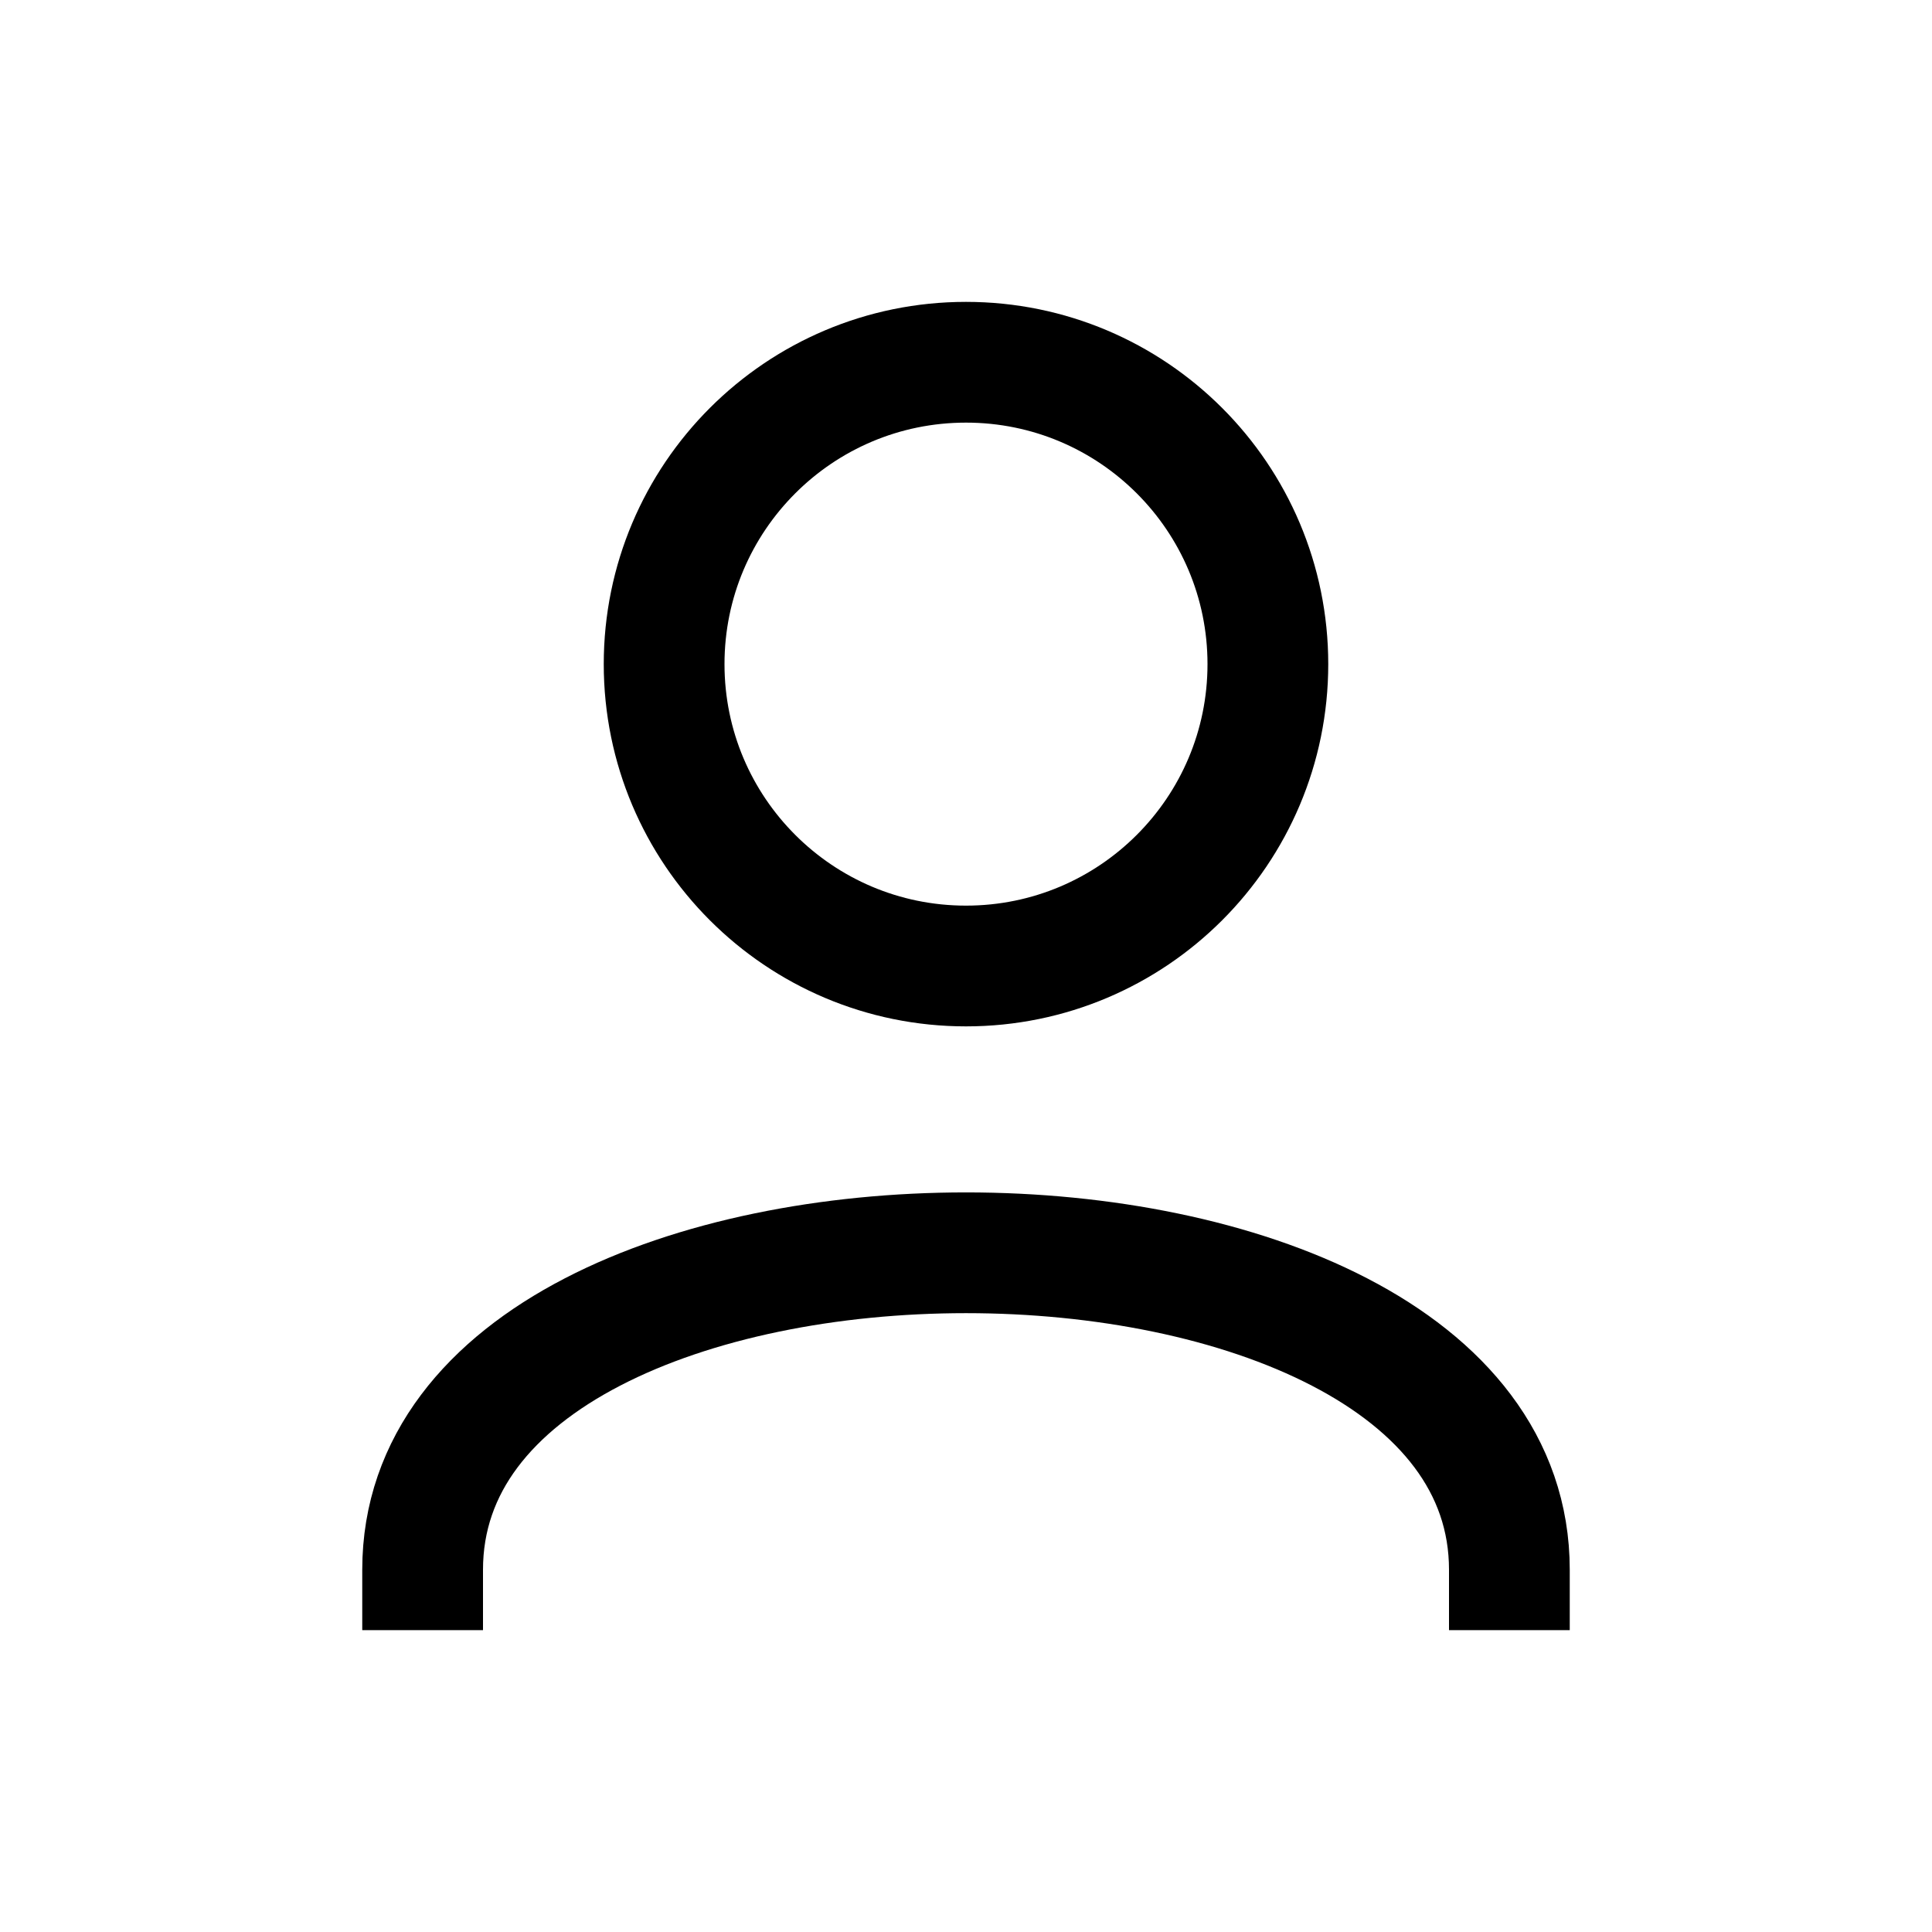
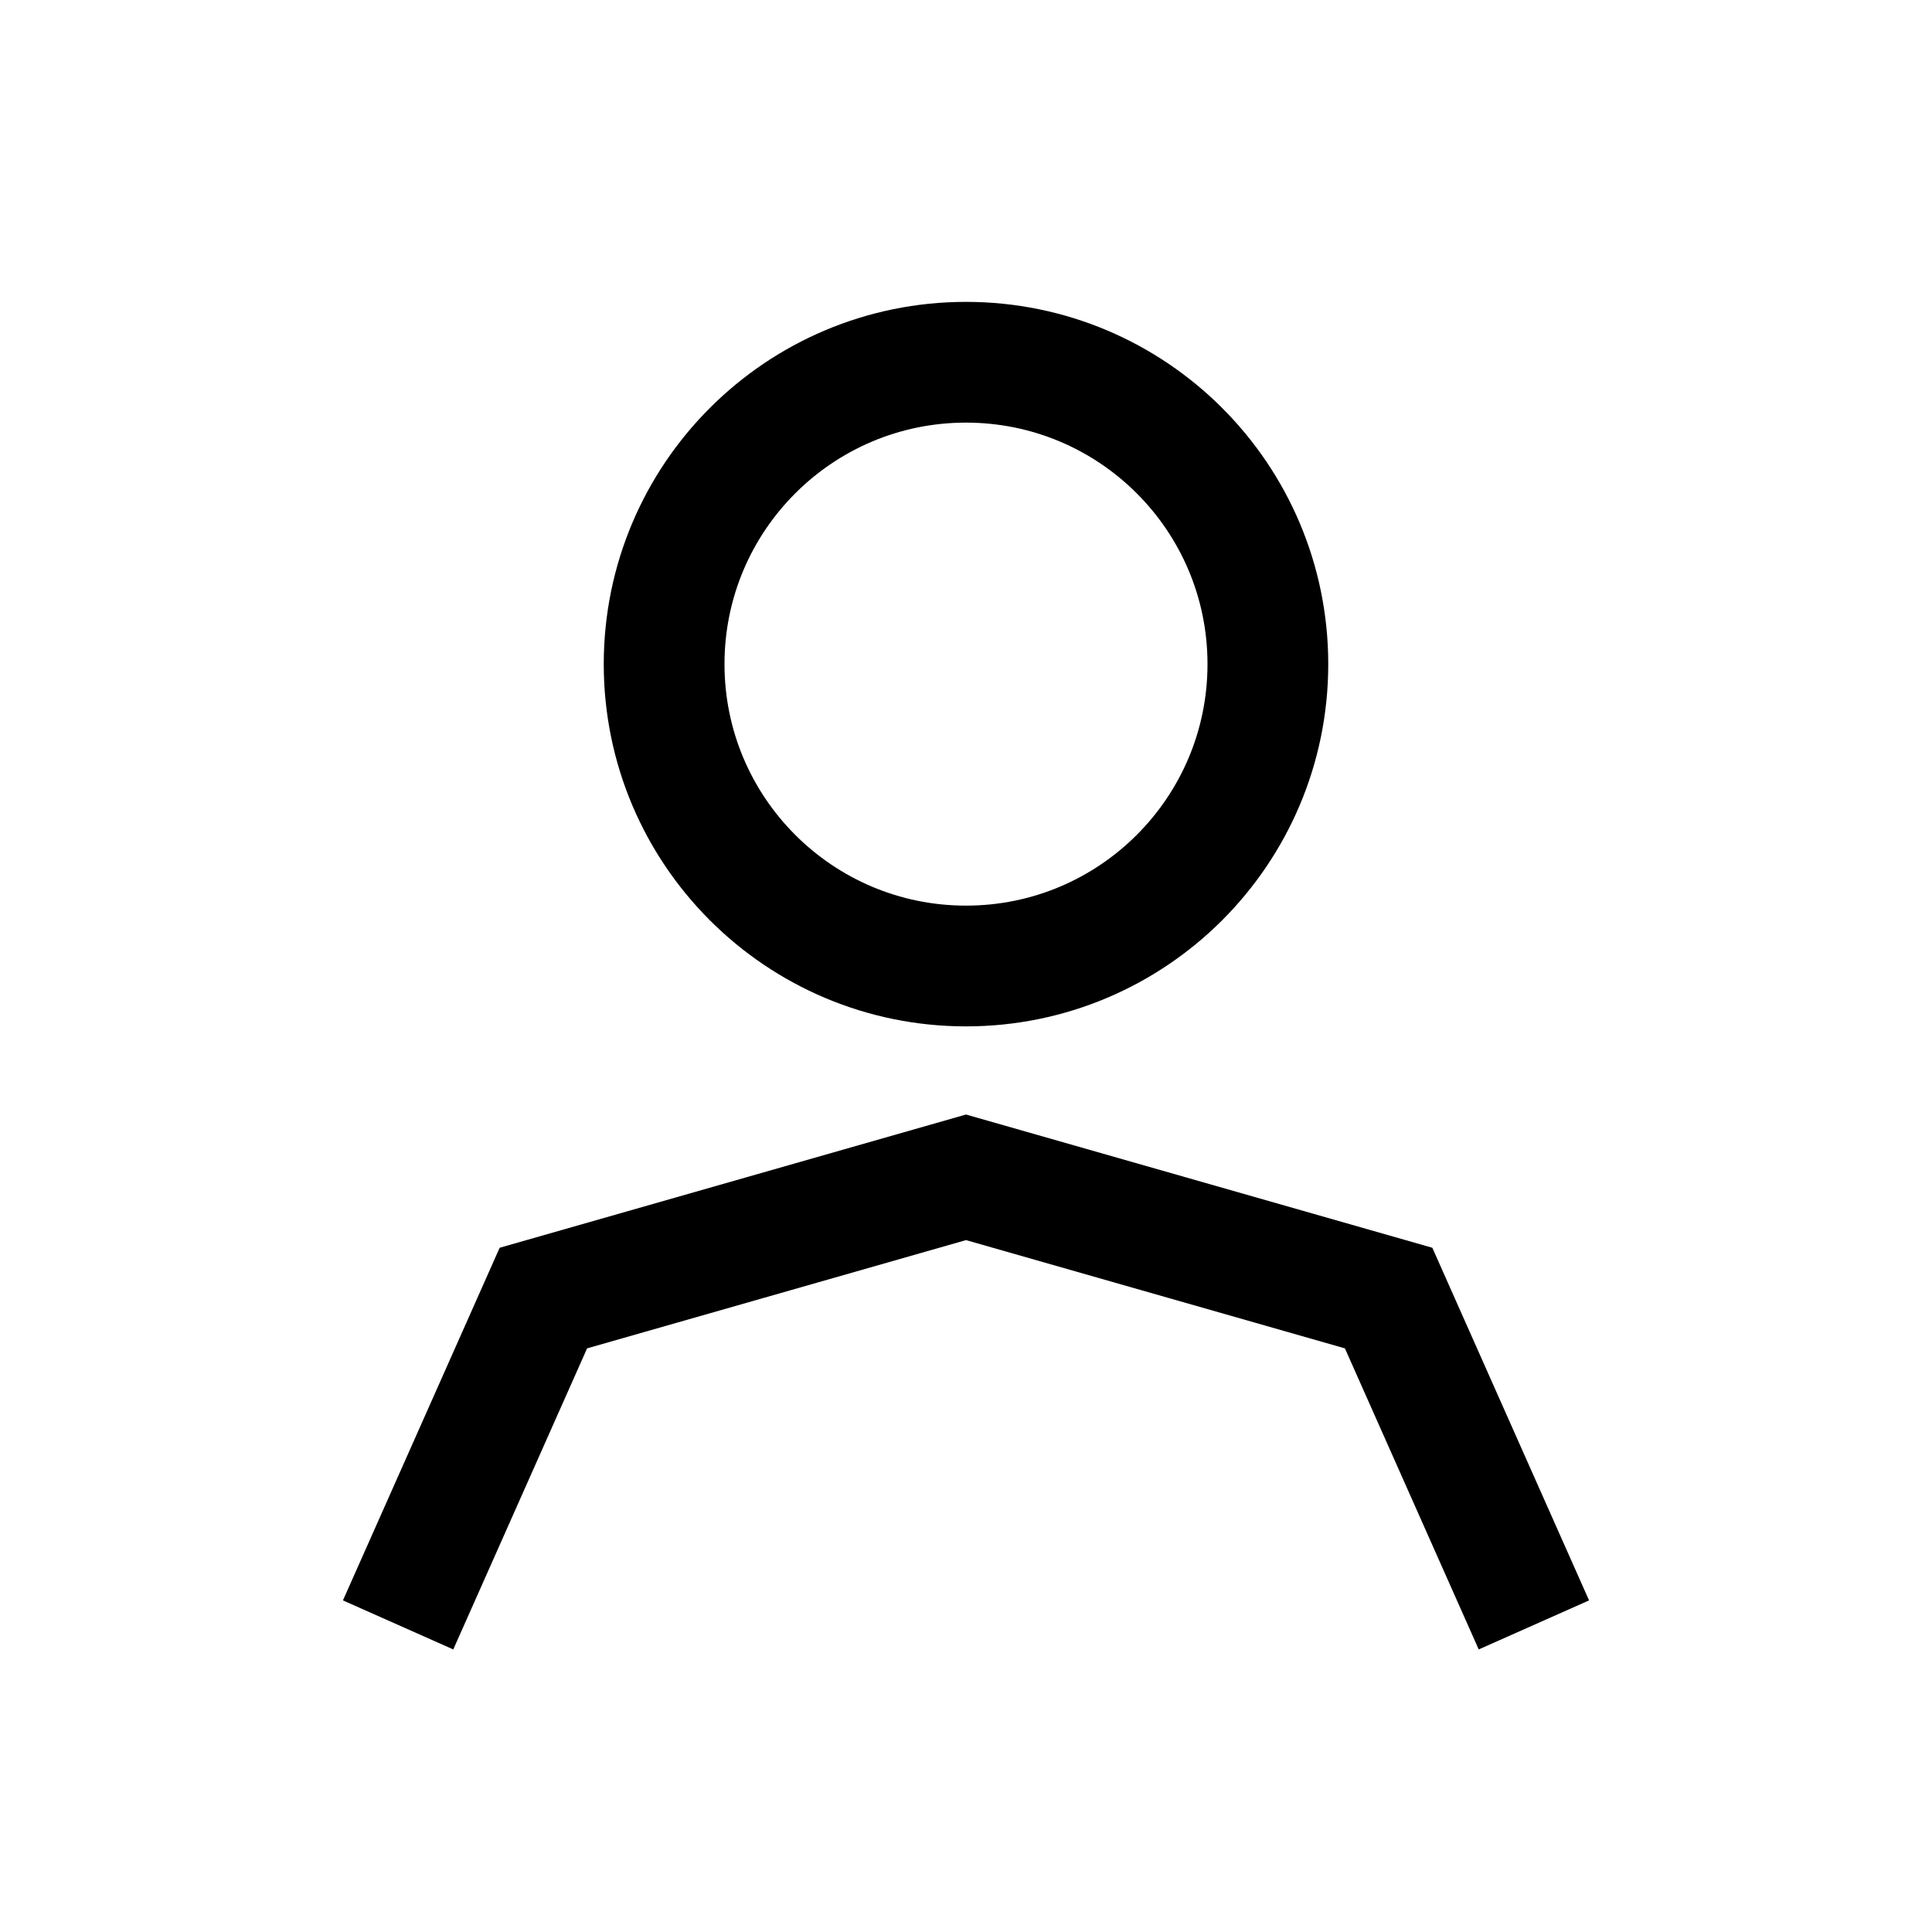
- <svg xmlns="http://www.w3.org/2000/svg" viewBox="0 0 64 64" fill="none" stroke="#000000" stroke-width="4" stroke-linecap="square" stroke-linejoin="miter">
+ <svg xmlns="http://www.w3.org/2000/svg" viewBox="0 0 64 64" fill="none" stroke="#000000" stroke-width="4.0" stroke-linecap="square" stroke-linejoin="miter" role="img" aria-label="Person">
  <circle cx="32" cy="22" r="10" />
-   <path d="M14 52 C14 38 50 38 50 52" />
+   <path d="M14 52 L18 43 L32 39 L46 43 L50 52" />
</svg>
